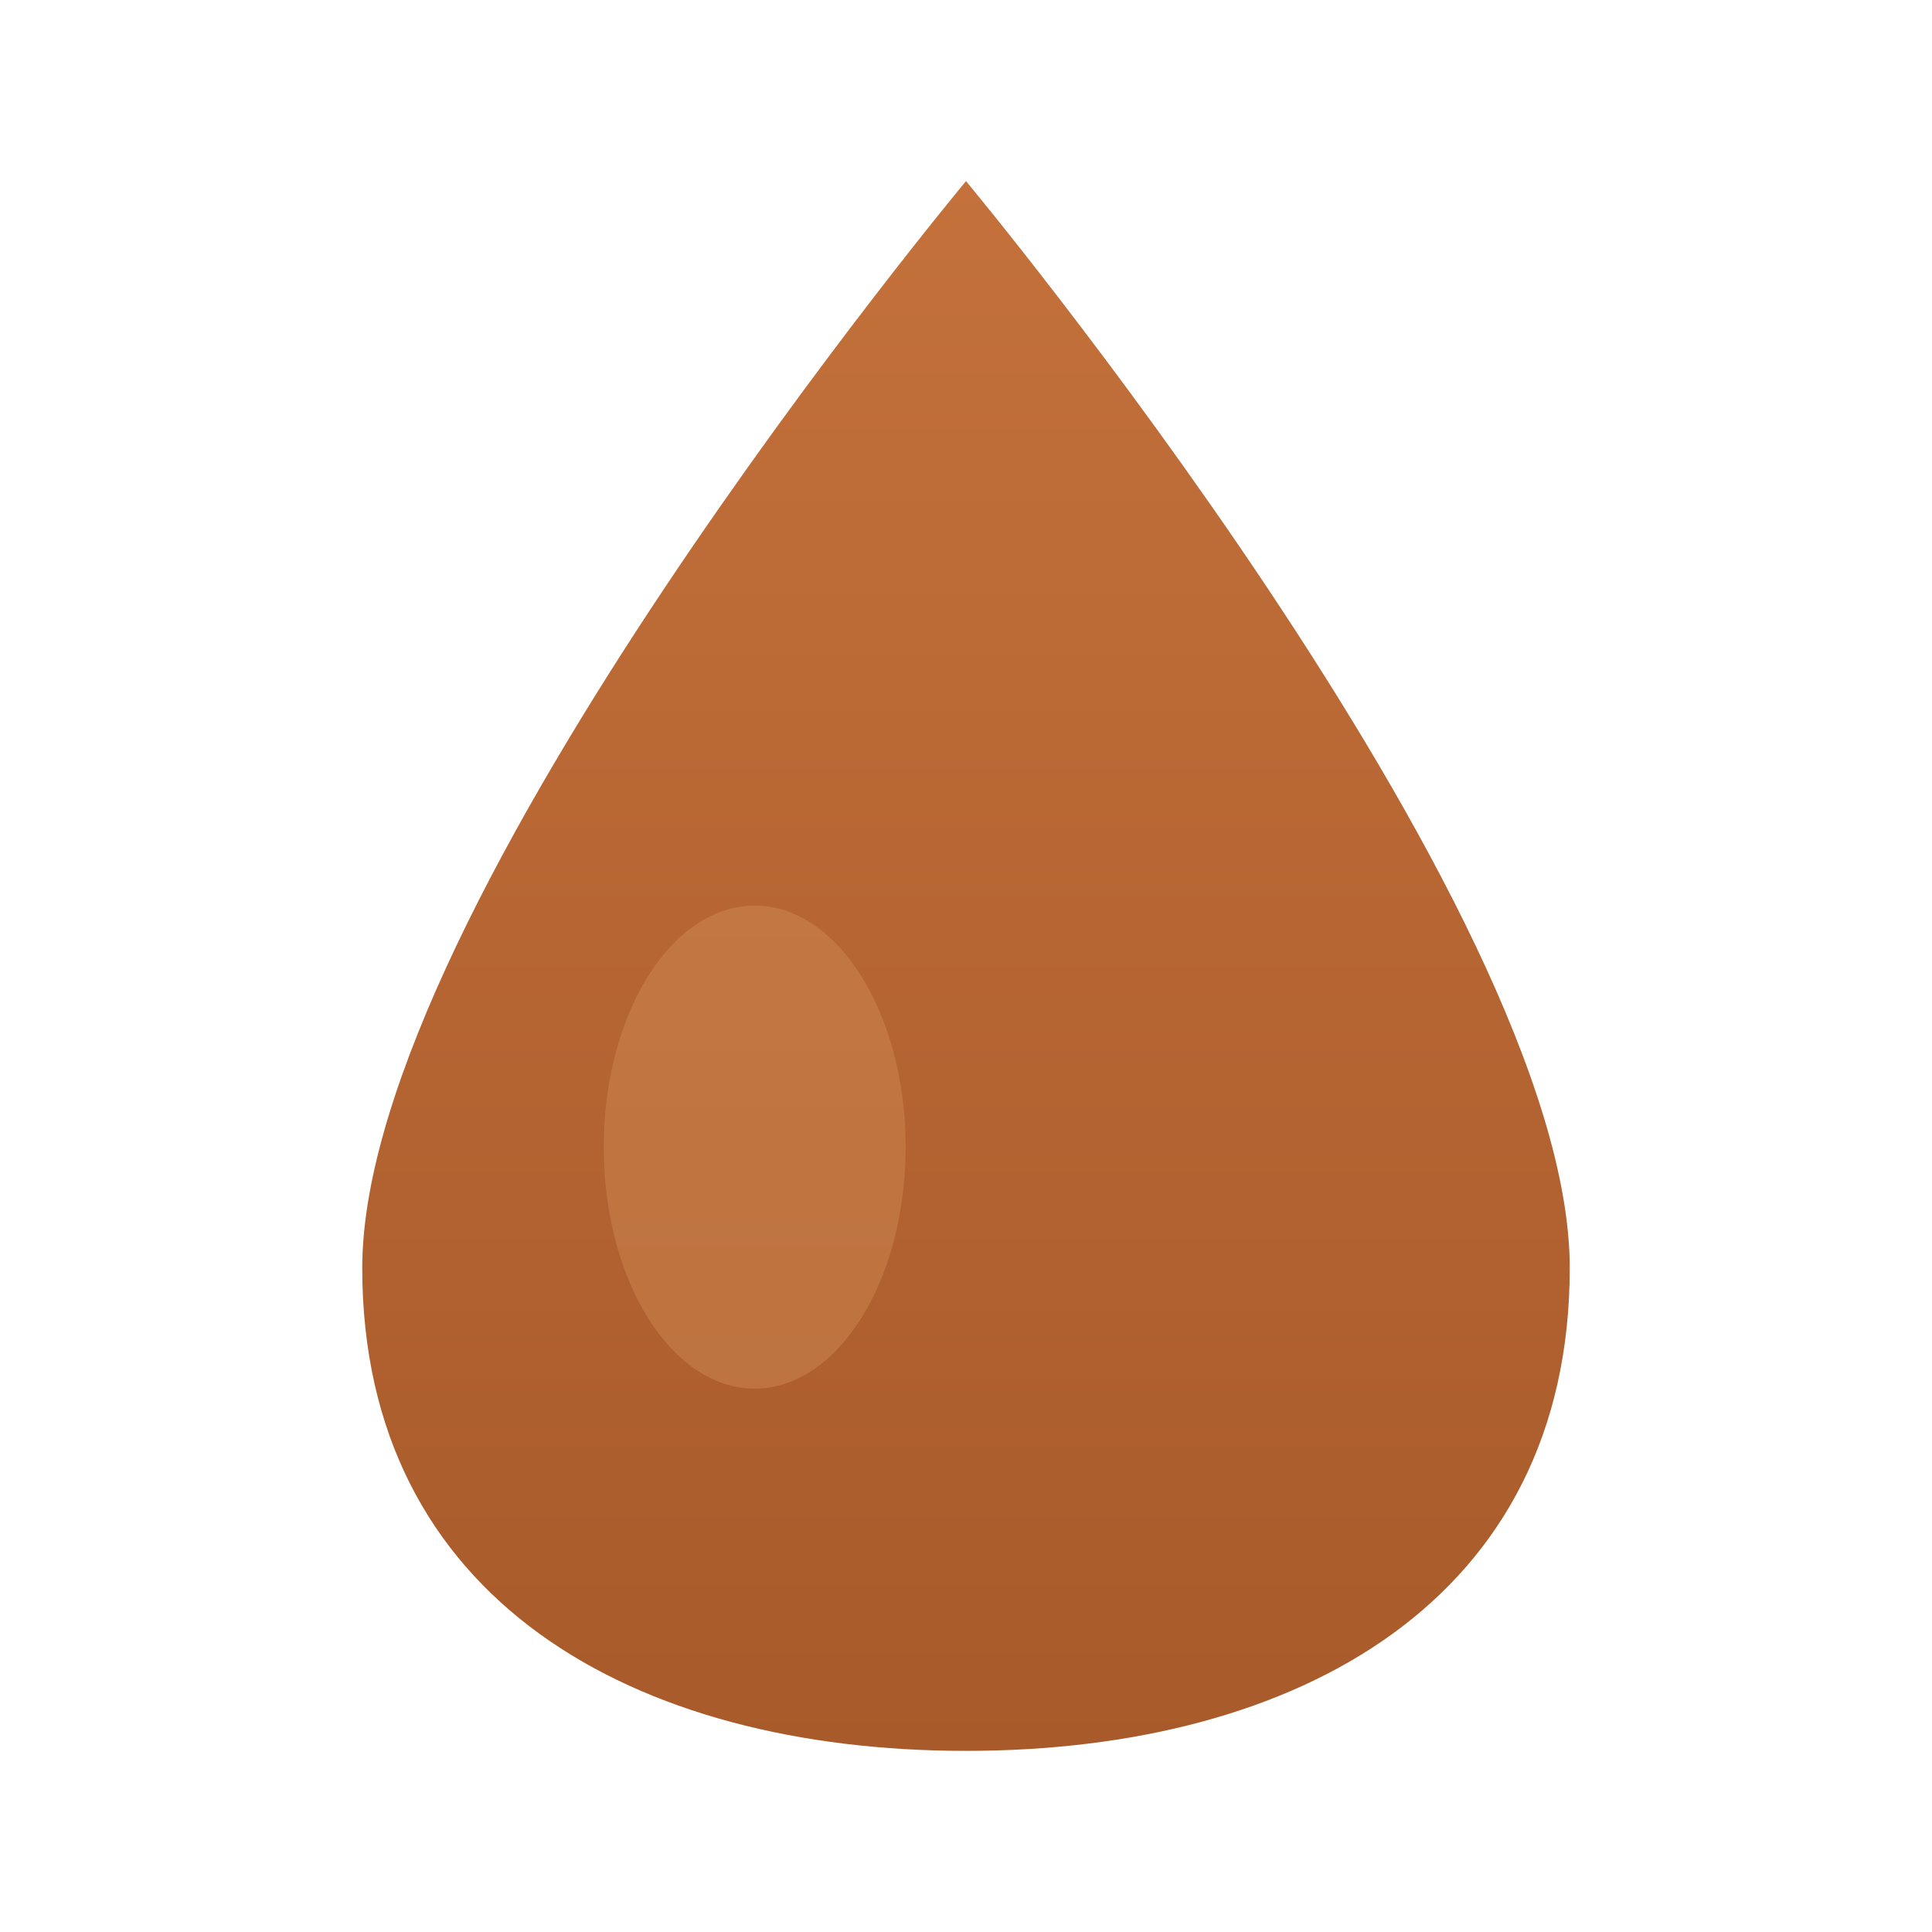
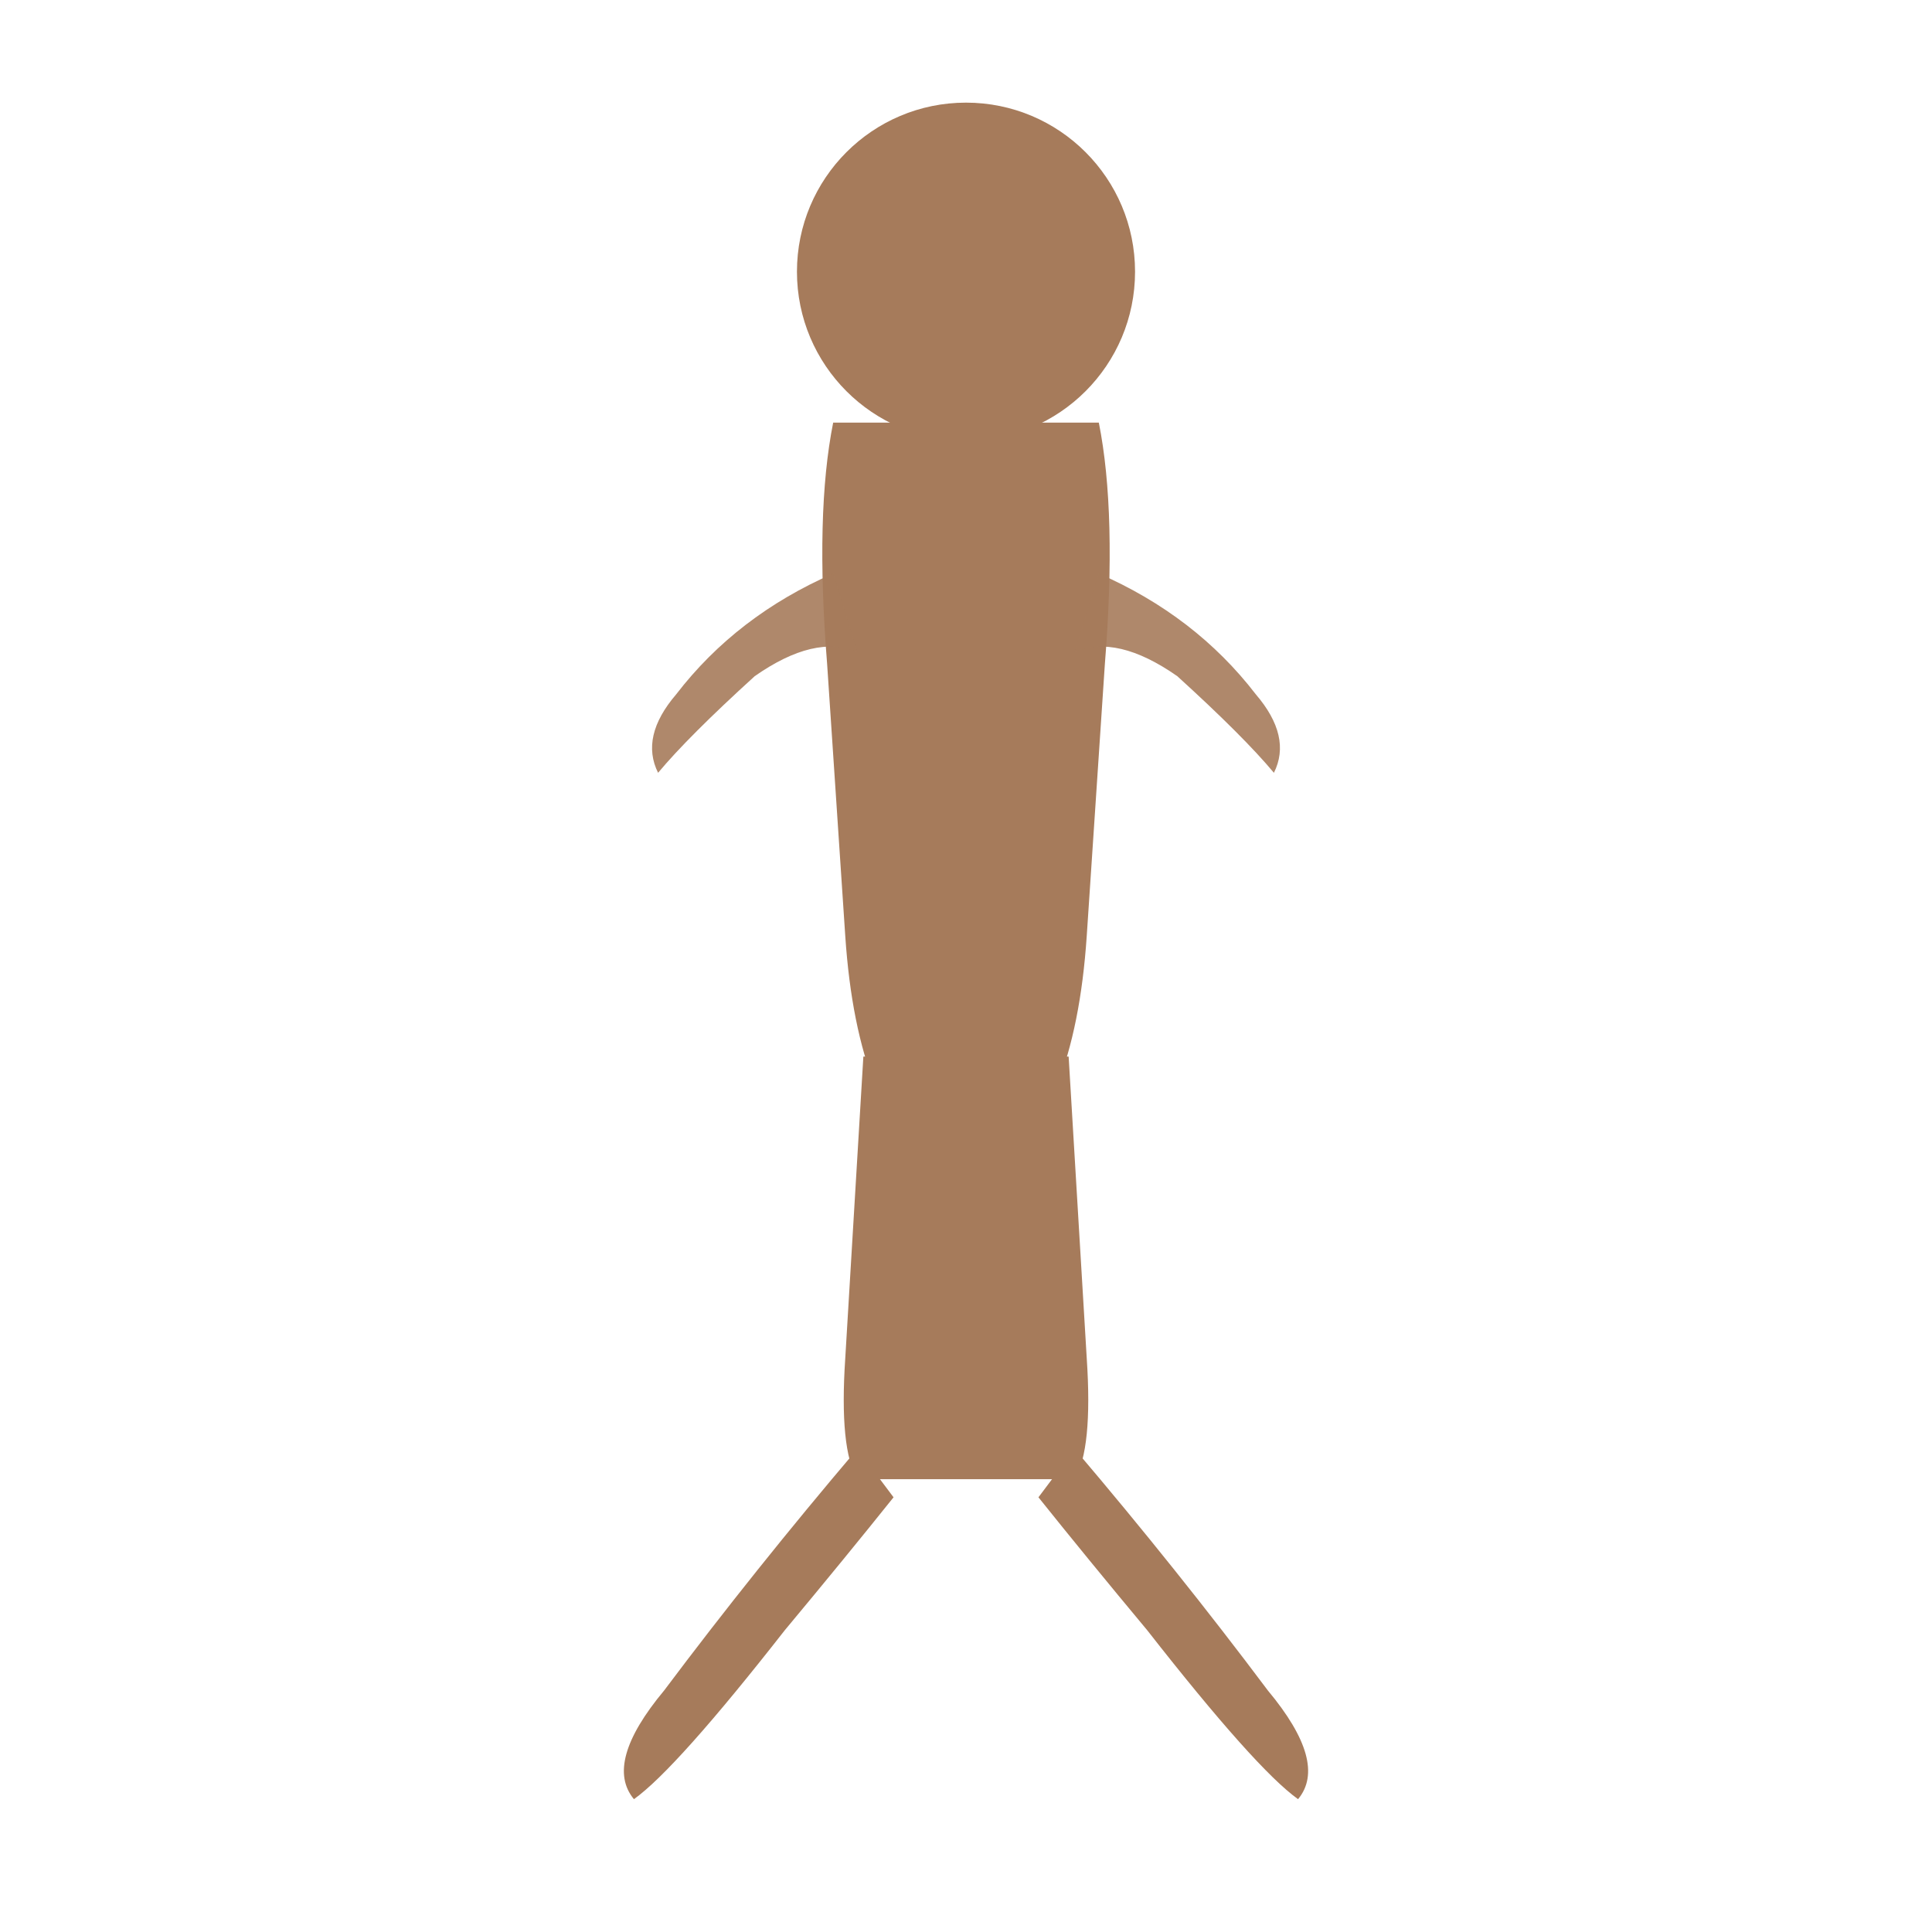
<svg xmlns="http://www.w3.org/2000/svg" viewBox="0 0 32 32" width="32" height="32">
-   <defs>
-     <linearGradient id="g" x1="0" y1="0" x2="0" y2="1">
-       <stop offset="0%" stop-color="#c4713b" />
-       <stop offset="100%" stop-color="#a85a2a" />
-     </linearGradient>
-   </defs>
-   <path d="M16 3 C16 3 6 15 6 21 C6 26.5 10.5 29 16 29 C21.5 29 26 26.5 26 21 C26 15 16 3 16 3Z" fill="url(#g)" />
-   <ellipse cx="12.5" cy="19" rx="2.5" ry="4" fill="#d4915b" opacity="0.4" />
+   <g fill="#A67B5B">
+     <circle cx="16" cy="4.5" r="2.8" />
+     <path d="M13.8,7 Q13.5,8.5 13.7,11 L14,15.5 Q14.1,17 14.5,18 L17.5,18 Q17.9,17 18,15.5 L18.3,11 Q18.5,8.5 18.2,7 Z" />
+     <path d="M13.8,9.5 Q12.2,10.2 11.2,11.5 Q10.6,12.2 10.9,12.8 Q11.4,12.2 12.5,11.2 Q13.5,10.5 14.2,10.8" opacity="0.9" />
+     <path d="M18.2,9.5 Q19.8,10.2 20.8,11.5 Q21.4,12.2 21.1,12.8 Q20.6,12.2 19.5,11.2 Q18.5,10.5 17.8,10.8" opacity="0.9" />
+     <path d="M14.3,17.5 L14,22.5 Q13.9,24 14.2,24.5 L17.8,24.5 Q18.1,24 18,22.5 L17.7,17.5 Z" />
+     <path d="M14.2,24 Q12.5,26 11,28 Q10,29.2 10.5,29.8 Q11.2,29.3 13,27 Q14,25.8 14.8,24.8 Z" />
+     <path d="M17.8,24 Q19.5,26 21,28 Q22,29.2 21.5,29.8 Q20.8,29.3 19,27 Q18,25.8 17.2,24.8 Z" />
+   </g>
</svg>
